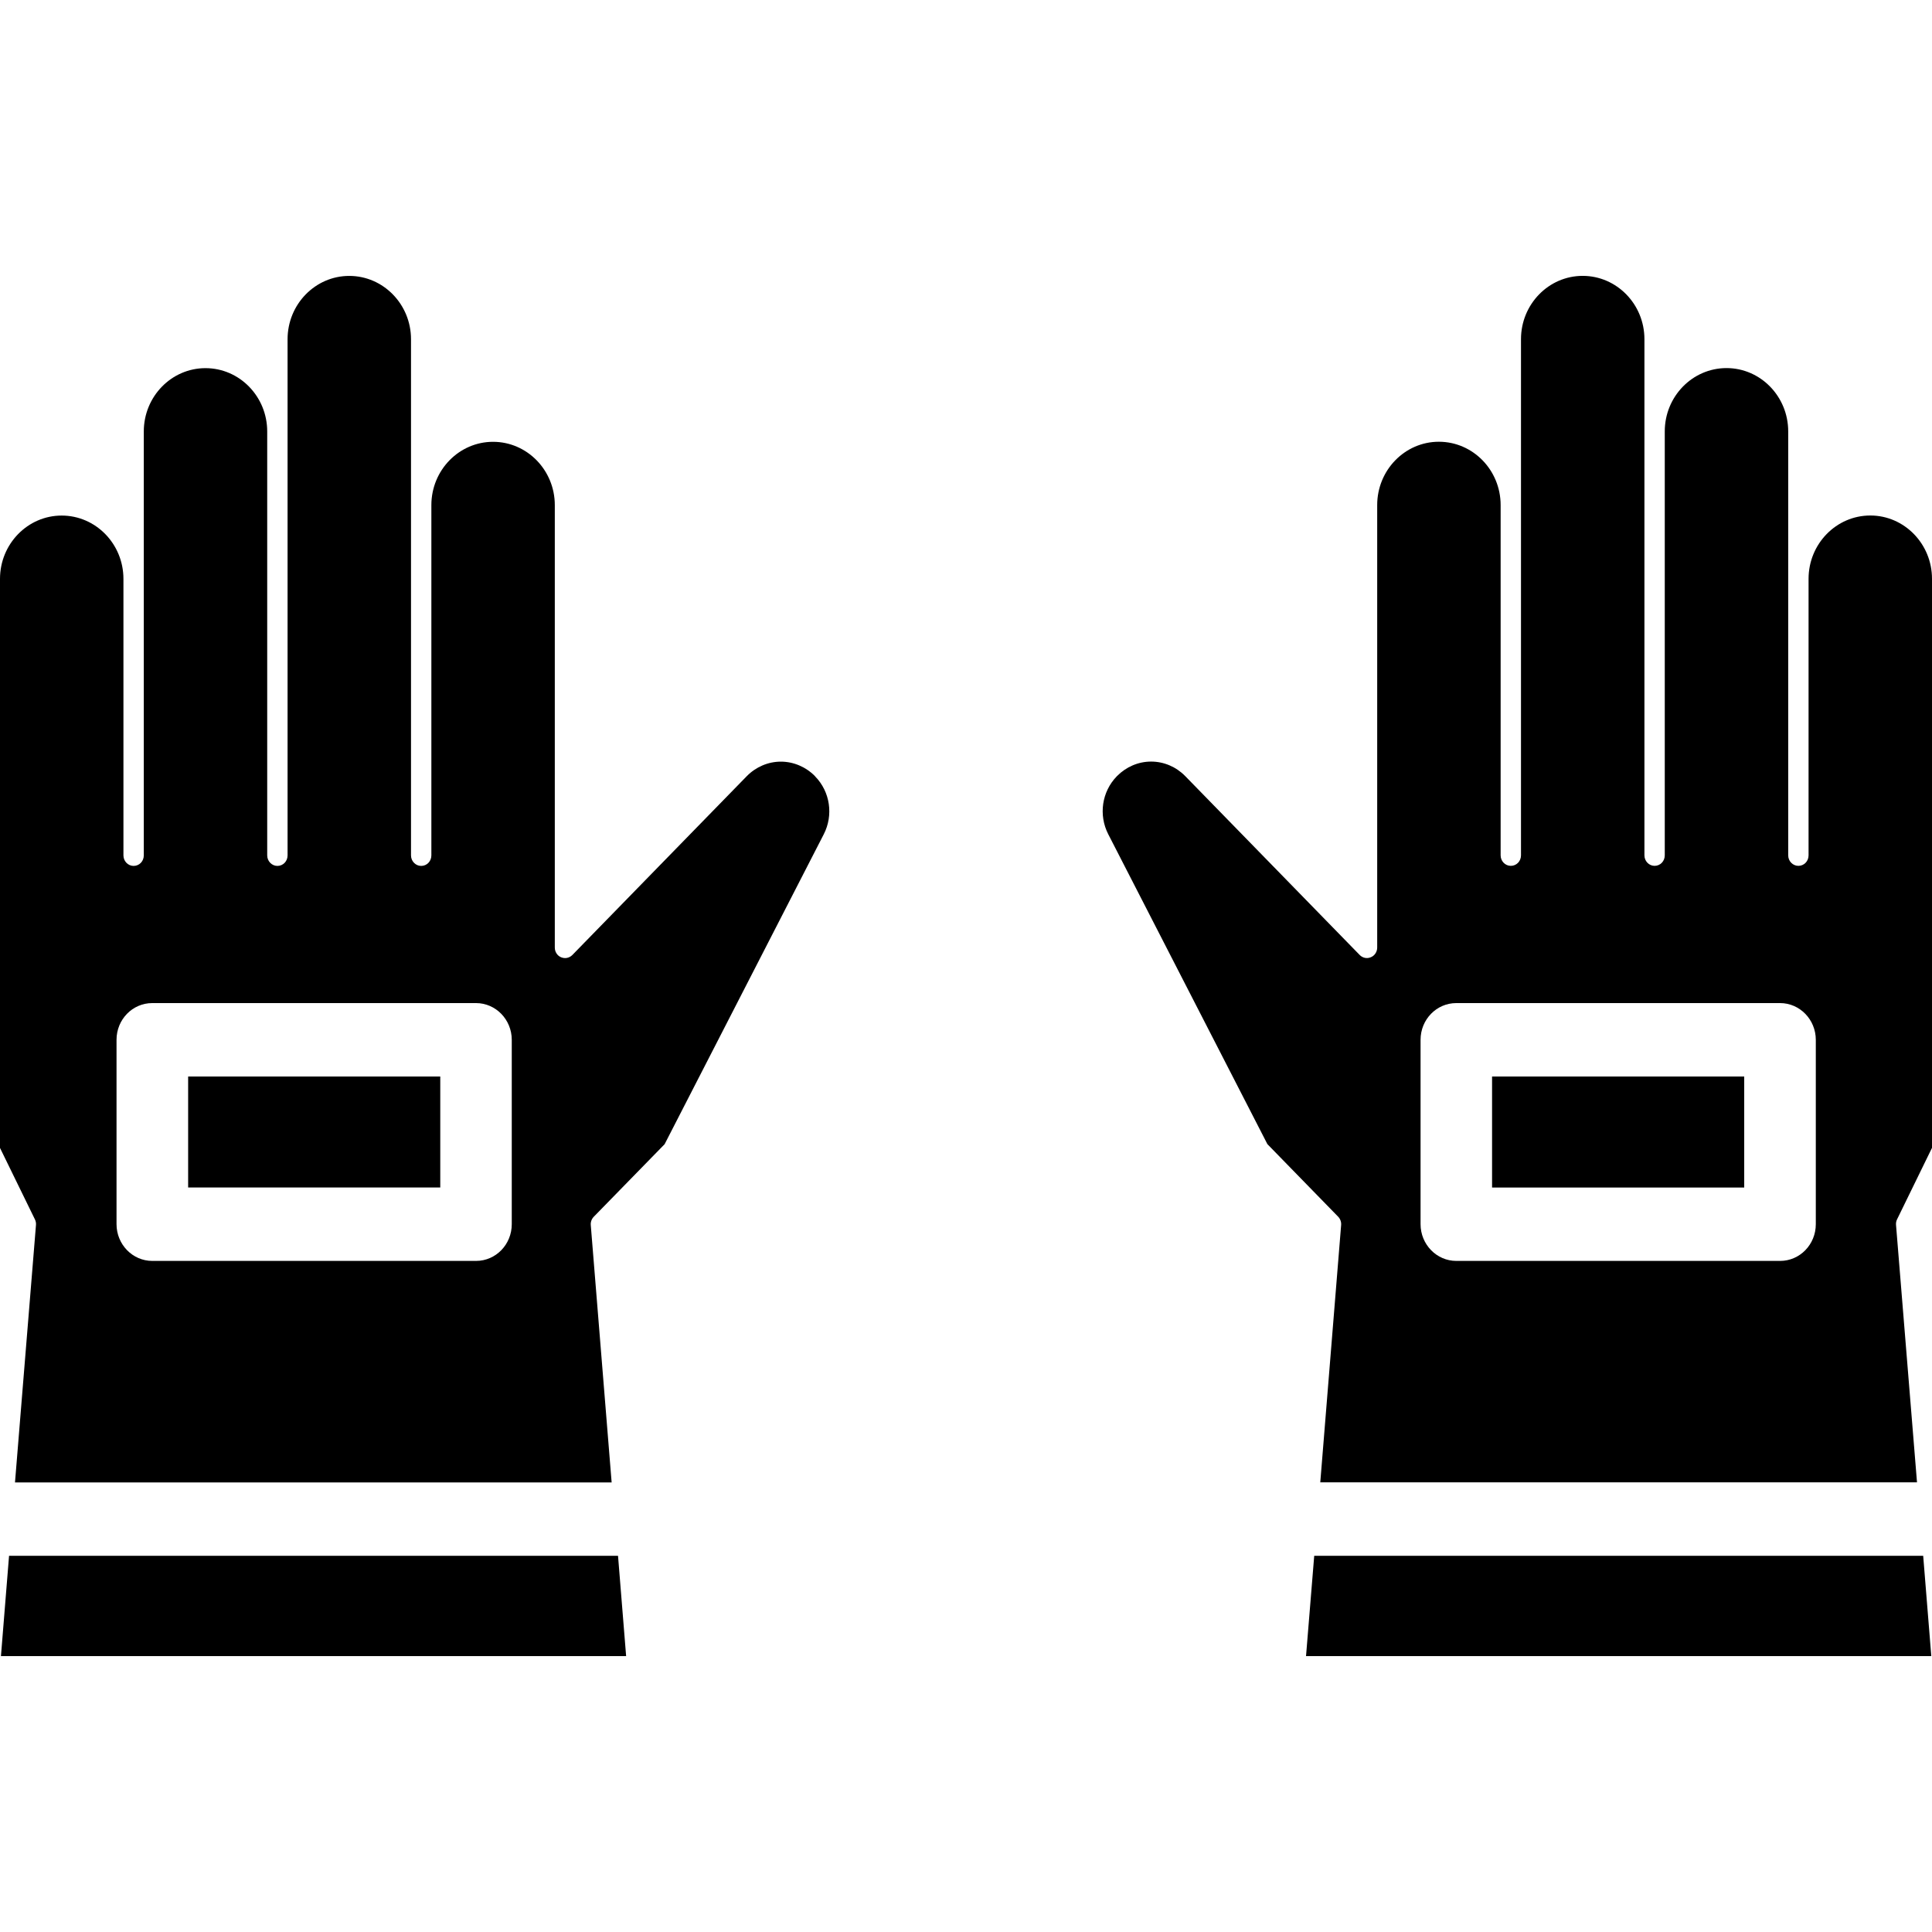
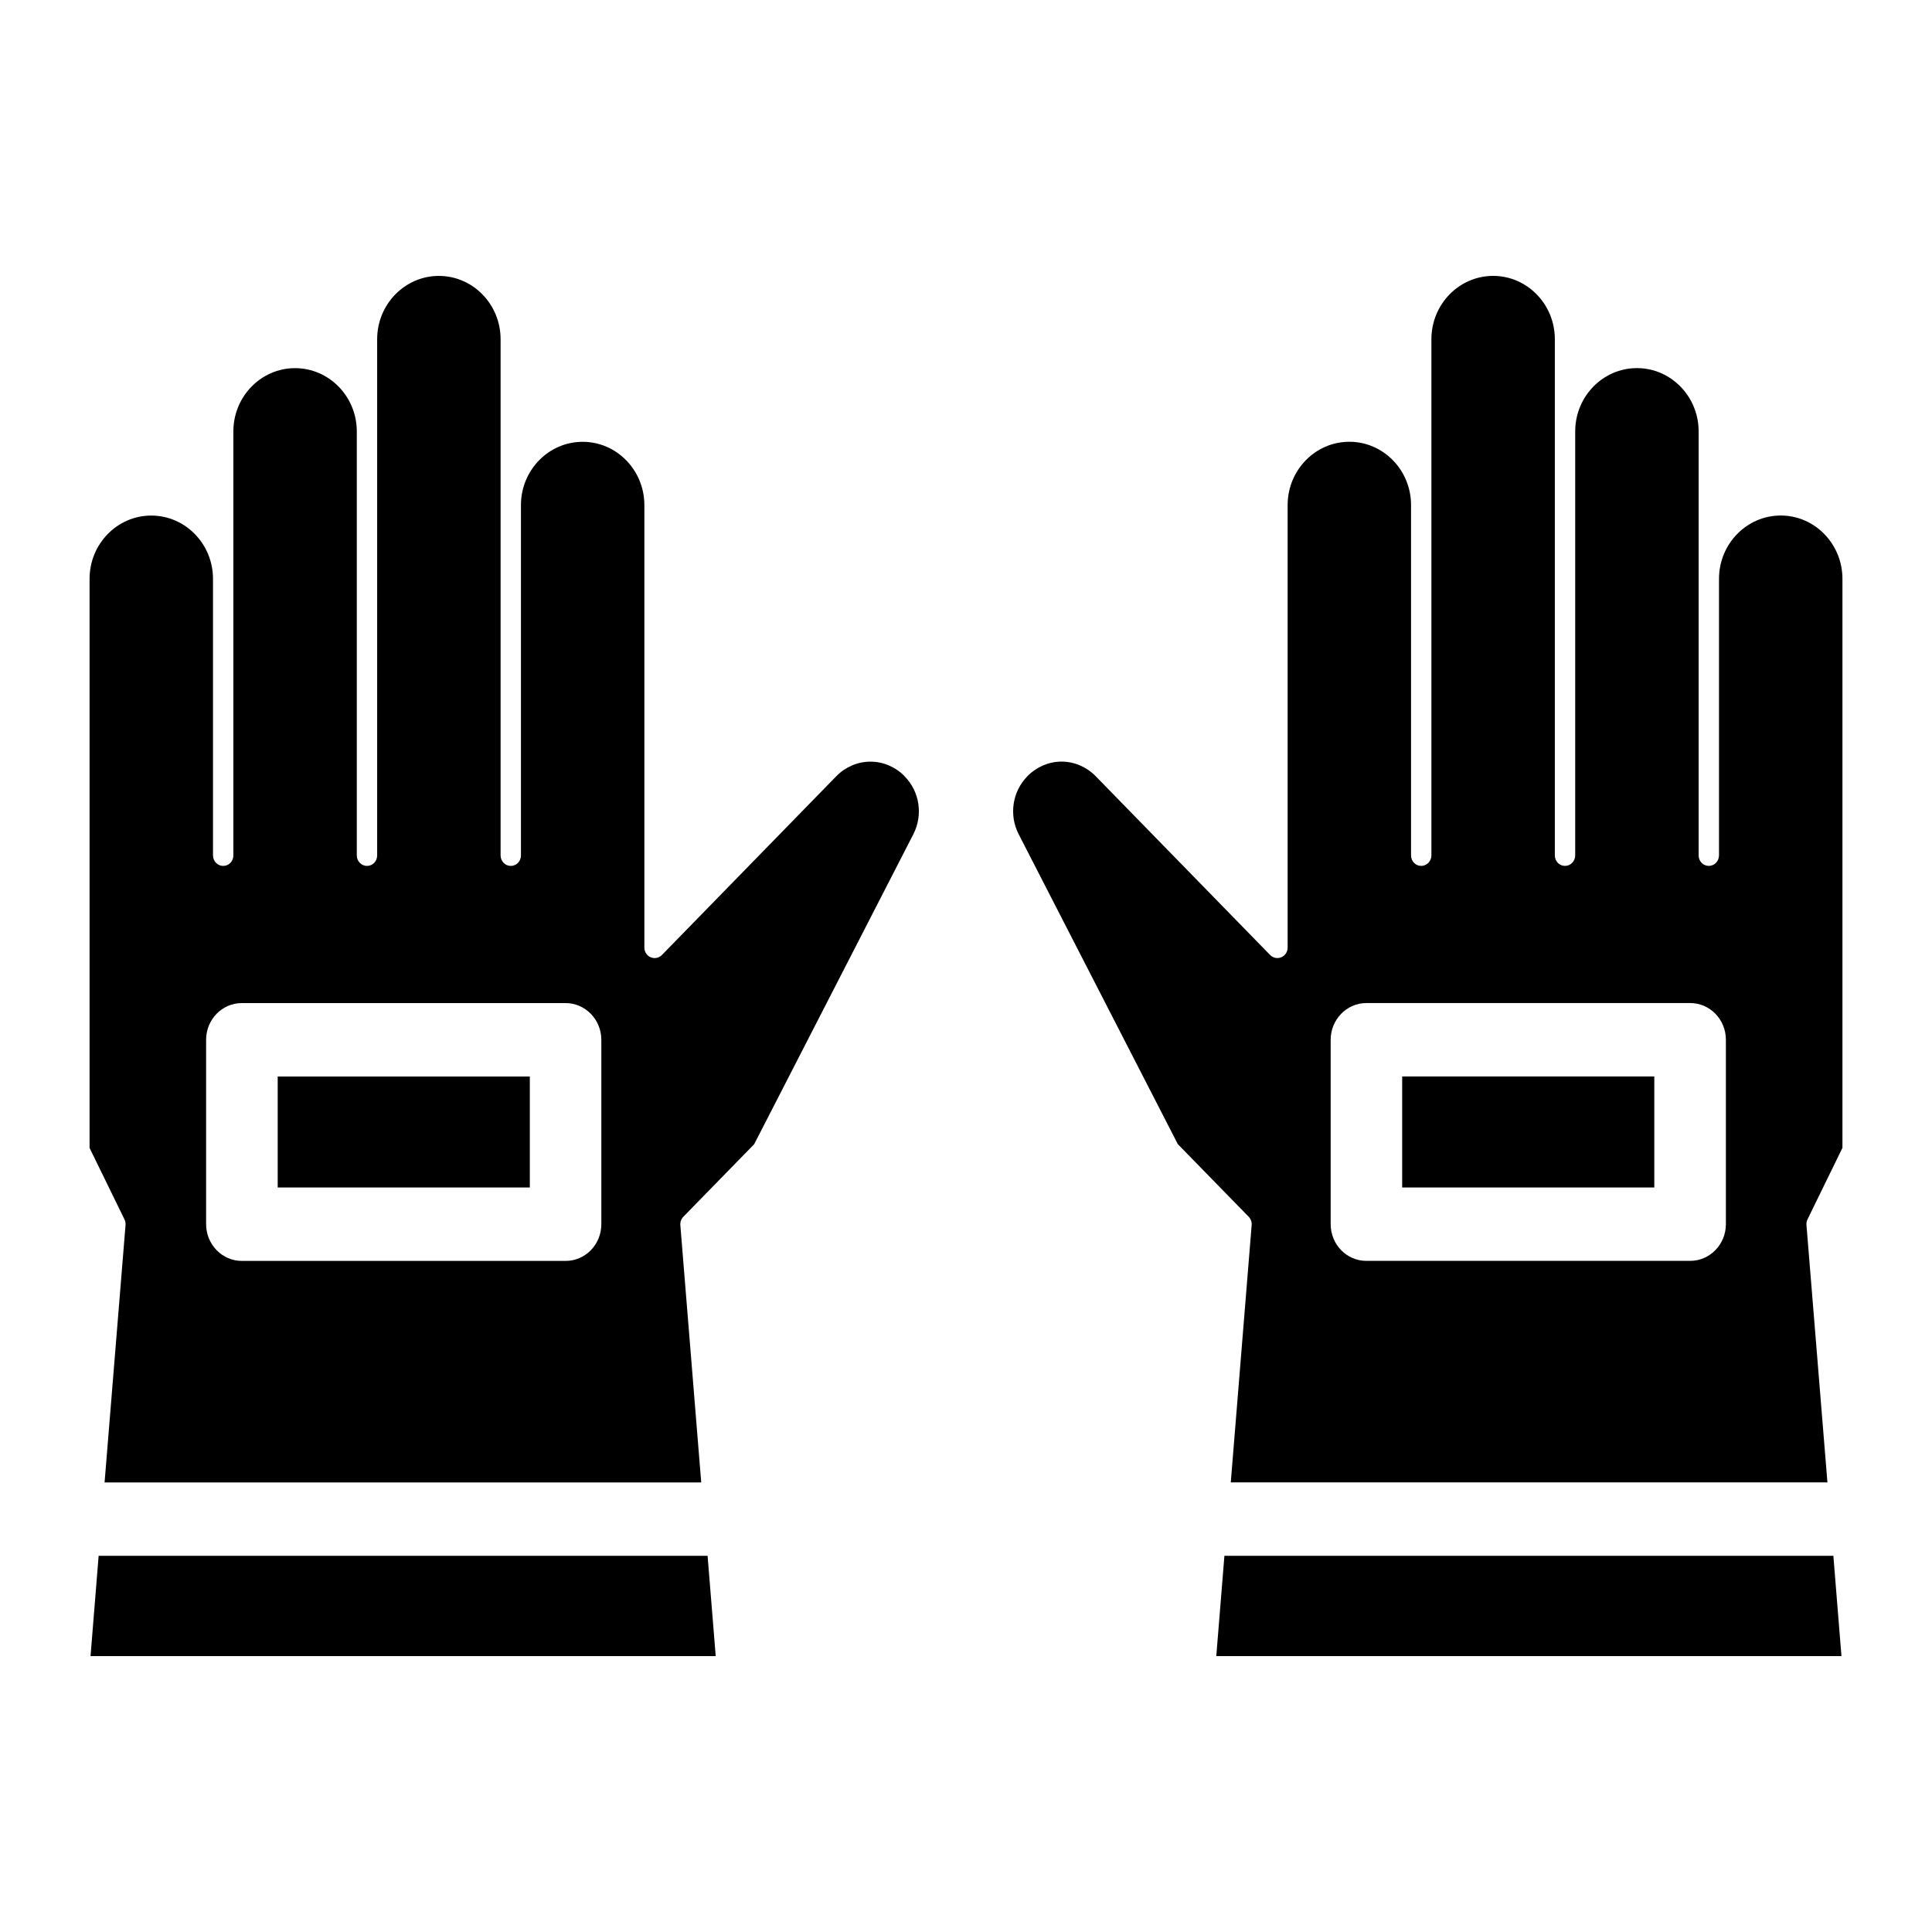
<svg xmlns="http://www.w3.org/2000/svg" width="87.493" height="87.493" viewBox="0 0 87.493 87.493" version="1.1" id="svg1">
  <defs id="defs1" />
-   <path d="M 27.718 67.133 Z M 27.718 67.133 L 0.679 67.133 L 1.629 55.477 C 1.637 55.391 1.621 55.301 1.582 55.223 L -0 51.985 L -0 26.215 C -0 24.633 1.254 23.348 2.793 23.348 C 4.336 23.348 5.59 24.633 5.59 26.215 L 5.59 38.738 C 5.59 38.999 5.797 39.214 6.051 39.214 C 6.308 39.214 6.512 39.003 6.512 38.738 L 6.512 19.539 C 6.512 17.957 7.766 16.672 9.305 16.672 C 10.848 16.672 12.101 17.957 12.101 19.539 L 12.101 38.738 C 12.101 38.999 12.309 39.214 12.562 39.214 C 12.82 39.214 13.023 39.003 13.023 38.738 L 13.023 15.363 C 13.023 13.781 14.277 12.495 15.816 12.495 C 17.359 12.495 18.613 13.781 18.613 15.363 L 18.613 38.738 C 18.613 38.999 18.82 39.214 19.074 39.214 C 19.332 39.214 19.535 39.003 19.535 38.738 L 19.535 22.875 C 19.535 21.293 20.789 20.008 22.328 20.008 C 23.871 20.008 25.125 21.293 25.125 22.875 L 25.125 42.914 C 25.125 43.105 25.238 43.281 25.41 43.351 C 25.586 43.425 25.781 43.386 25.918 43.25 L 33.824 35.144 C 34.234 34.73 34.785 34.492 35.363 34.492 C 35.938 34.492 36.492 34.73 36.903 35.144 L 36.918 35.164 C 37.594 35.855 37.75 36.914 37.305 37.781 L 30.098 51.816 L 26.887 55.105 C 26.793 55.203 26.742 55.339 26.754 55.48 L 27.699 67.136 Z M 5.277 47.09 L 5.277 55.438 C 5.277 56.356 6.004 57.102 6.895 57.102 L 21.559 57.102 C 22.453 57.102 23.176 56.359 23.176 55.438 L 23.176 47.09 C 23.176 46.172 22.449 45.426 21.559 45.426 L 6.895 45.426 C 6 45.426 5.277 46.168 5.277 47.09 Z M 8.52 48.75 L 19.938 48.75 L 19.938 53.777 L 8.52 53.777 Z M 59.79 67.133 L 60.735 55.477 C 60.747 55.337 60.696 55.2 60.602 55.102 L 57.395 51.813 L 50.188 37.778 C 49.743 36.911 49.899 35.852 50.571 35.161 L 50.59 35.141 C 51.001 34.727 51.551 34.489 52.13 34.489 C 52.708 34.489 53.262 34.727 53.669 35.141 L 61.575 43.247 C 61.708 43.383 61.907 43.426 62.083 43.348 C 62.255 43.278 62.368 43.102 62.368 42.911 L 62.368 22.872 C 62.368 21.29 63.622 20.005 65.161 20.005 C 66.704 20.005 67.958 21.29 67.958 22.872 L 67.958 38.735 C 67.958 38.997 68.165 39.211 68.419 39.211 C 68.677 39.211 68.88 39.001 68.88 38.735 L 68.88 15.36 C 68.88 13.778 70.134 12.493 71.673 12.493 C 73.216 12.493 74.47 13.778 74.47 15.36 L 74.47 38.735 C 74.47 38.997 74.677 39.211 74.93 39.211 C 75.188 39.211 75.391 39.001 75.391 38.735 L 75.391 19.536 C 75.391 17.954 76.645 16.669 78.188 16.669 C 79.728 16.669 80.981 17.954 80.981 19.536 L 80.981 38.735 C 80.981 38.997 81.188 39.211 81.442 39.211 C 81.7 39.211 81.903 39.001 81.903 38.735 L 81.903 26.212 C 81.903 24.63 83.157 23.345 84.7 23.345 C 86.239 23.345 87.493 24.63 87.493 26.212 L 87.493 51.982 L 85.911 55.22 C 85.872 55.298 85.856 55.384 85.864 55.474 L 86.814 67.13 L 59.775 67.13 Z M 82.231 47.09 C 82.231 46.172 81.504 45.426 80.614 45.426 L 65.95 45.426 C 65.055 45.426 64.332 46.168 64.332 47.09 L 64.332 55.438 C 64.332 56.356 65.059 57.102 65.95 57.102 L 80.614 57.102 C 81.508 57.102 82.231 56.36 82.231 55.438 Z M 78.989 48.75 L 78.989 53.778 L 67.57 53.778 L 67.57 48.75 Z M 87.094 70.457 L 87.461 75 L 59.145 75 L 59.516 70.457 Z M 0.414 70.457 L 27.988 70.457 L 28.355 75 L 0.043 75 L 0.41 70.457 Z" fill-rule="evenodd" id="path1" style="fill:#000000" />
+   <path style="fill:#000000" d="M 4.47,70.457 H 32.044 L 32.412,75 H 4.1 L 4.467,70.457 Z" id="path5" />
+   <path style="fill:#000000" d="M 31.775,67.133 H 4.736 L 5.685,55.477 C 5.693,55.391 5.677,55.301 5.638,55.223 L 4.056,51.985 V 26.215 C 4.056,24.633 5.31,23.348 6.849,23.348 8.392,23.348 9.646,24.633 9.646,26.215 V 38.738 C 9.646,38.999 9.853,39.214 10.107,39.214 10.365,39.214 10.568,39.003 10.568,38.738 V 19.539 C 10.568,17.957 11.822,16.672 13.361,16.672 14.904,16.672 16.158,17.957 16.158,19.539 V 38.738 C 16.158,38.999 16.365,39.214 16.619,39.214 16.877,39.214 17.08,39.003 17.08,38.738 V 15.363 C 17.08,13.781 18.334,12.495 19.873,12.495 21.416,12.495 22.67,13.781 22.67,15.363 V 38.738 C 22.67,38.999 22.877,39.214 23.131,39.214 23.388,39.214 23.592,39.003 23.592,38.738 V 22.875 C 23.592,21.293 24.845,20.008 26.385,20.008 27.928,20.008 29.181,21.293 29.181,22.875 V 42.914 C 29.181,43.105 29.295,43.281 29.467,43.351 29.642,43.425 29.838,43.386 29.974,43.25 L 37.881,35.144 C 38.291,34.73 38.842,34.492 39.42,34.492 39.994,34.492 40.549,34.73 40.959,35.144 L 40.974,35.164 C 41.65,35.855 41.806,36.914 41.361,37.781 L 34.154,51.816 30.943,55.105 C 30.849,55.203 30.799,55.339 30.81,55.48 L 31.756,67.136 Z M 9.334,47.09 V 55.438 C 9.334,56.356 10.06,57.102 10.951,57.102 H 25.615 C 26.51,57.102 27.232,56.359 27.232,55.438 V 47.09 C 27.232,46.172 26.506,45.426 25.615,45.426 H 10.951 C 10.057,45.426 9.334,46.168 9.334,47.09 Z M 12.576,48.75 H 23.994 V 53.777 H 12.576 Z" id="path2" />
+   <path style="fill:#000000" d="M 83.023,70.456 H 55.449 L 55.081,74.999 H 83.393 L 83.026,70.456 Z" id="path5-5" />
+   <path style="fill:#000000" d="M 55.718,67.131 H 82.757 L 81.808,55.475 C 81.8,55.39 81.816,55.3 81.855,55.222 L 83.437,51.983 V 26.213 C 83.437,24.631 82.183,23.346 80.644,23.346 79.101,23.346 77.847,24.631 77.847,26.213 V 38.736 C 77.847,38.998 77.64,39.213 77.386,39.213 77.128,39.213 76.925,39.002 76.925,38.736 V 19.537 C 76.925,17.955 75.671,16.67 74.132,16.67 72.589,16.67 71.335,17.955 71.335,19.537 V 38.736 C 71.335,38.998 71.128,39.213 70.874,39.213 70.616,39.213 70.413,39.002 70.413,38.736 V 15.361 C 70.413,13.779 69.159,12.494 67.62,12.494 66.077,12.494 64.823,13.779 64.823,15.361 V 38.736 C 64.823,38.998 64.616,39.213 64.362,39.213 64.105,39.213 63.901,39.002 63.901,38.736 V 22.873 C 63.901,21.291 62.648,20.006 61.108,20.006 59.565,20.006 58.312,21.291 58.312,22.873 V 42.912 C 58.312,43.104 58.198,43.279 58.026,43.35 57.851,43.424 57.655,43.385 57.519,43.248 L 49.612,35.143 C 49.202,34.729 48.651,34.49 48.073,34.49 47.499,34.49 46.944,34.729 46.534,35.143 L 46.519,35.162 C 45.843,35.854 45.687,36.912 46.132,37.779 L 53.339,51.814 56.55,55.104 C 56.644,55.201 56.694,55.338 56.683,55.479 L 55.737,67.135 Z M 78.159,47.088 V 55.436 C 78.159,56.354 77.433,57.1 76.542,57.1 H 61.878 C 60.983,57.1 60.261,56.358 60.261,55.436 V 47.088 C 60.261,46.171 60.987,45.424 61.878,45.424 H 76.542 C 77.436,45.424 78.159,46.167 78.159,47.088 Z M 74.917,48.749 H 63.499 V 53.776 H 74.917 Z" id="path2-3" />
</svg>
